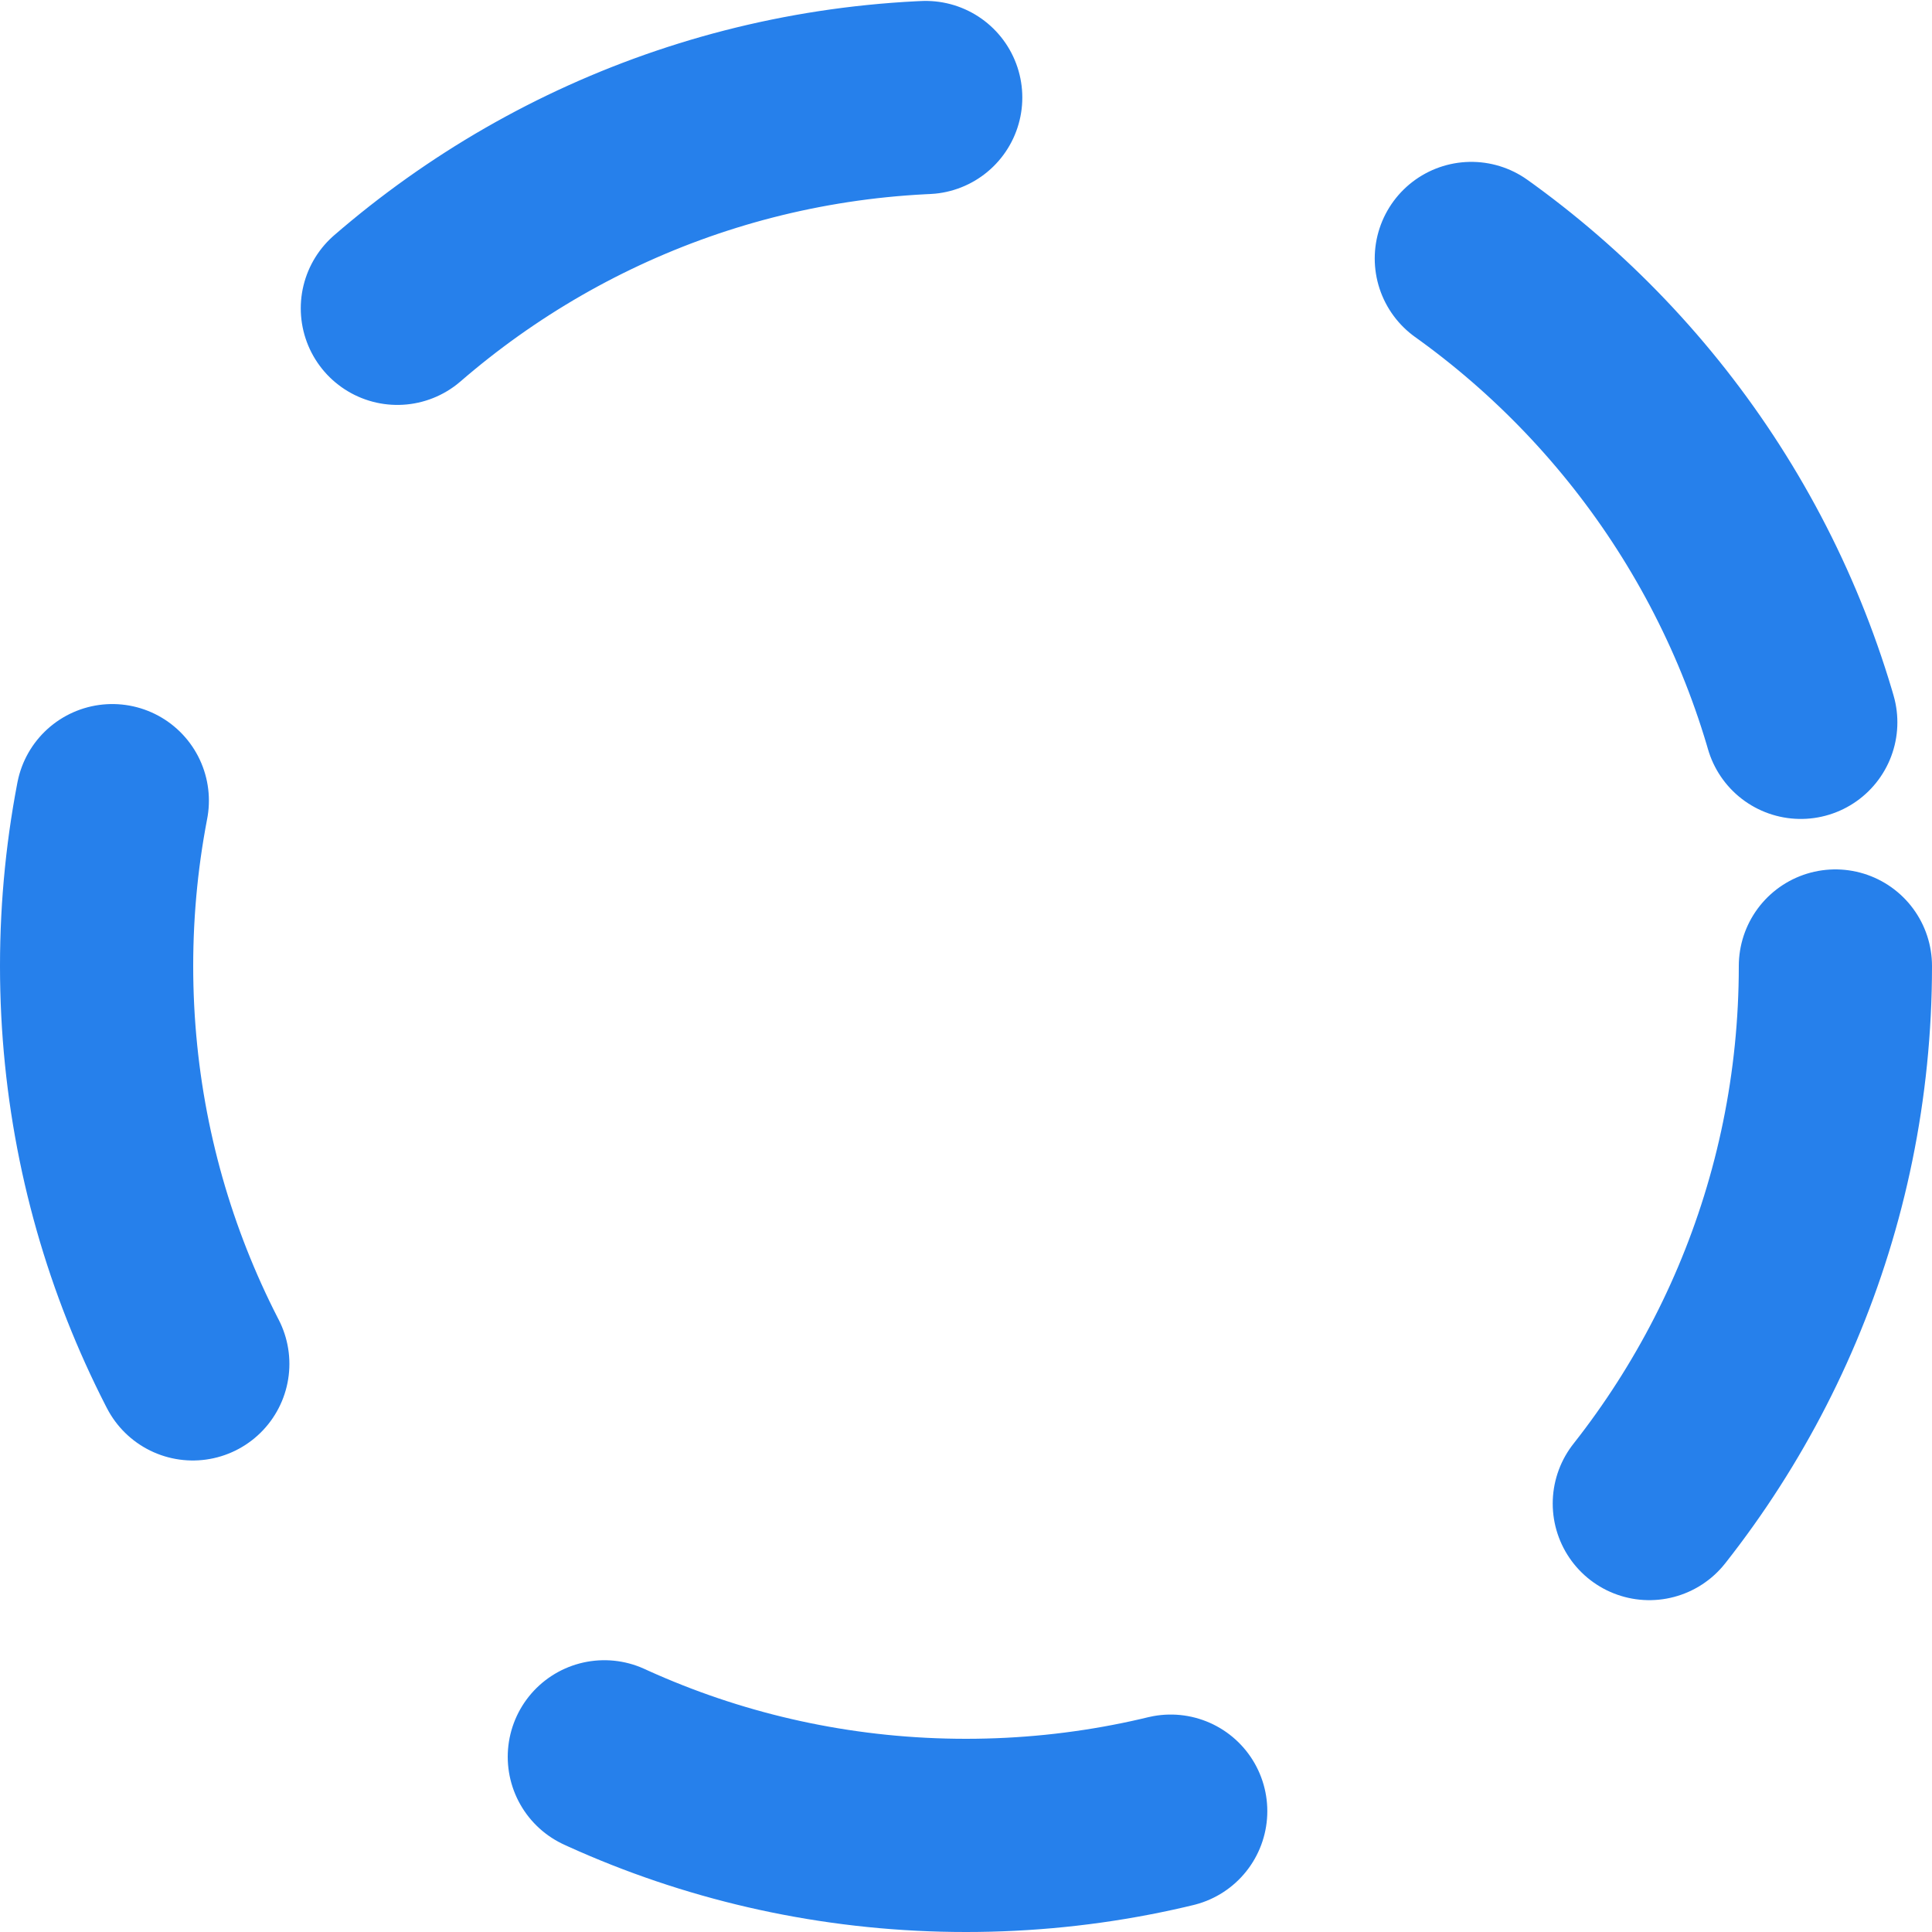
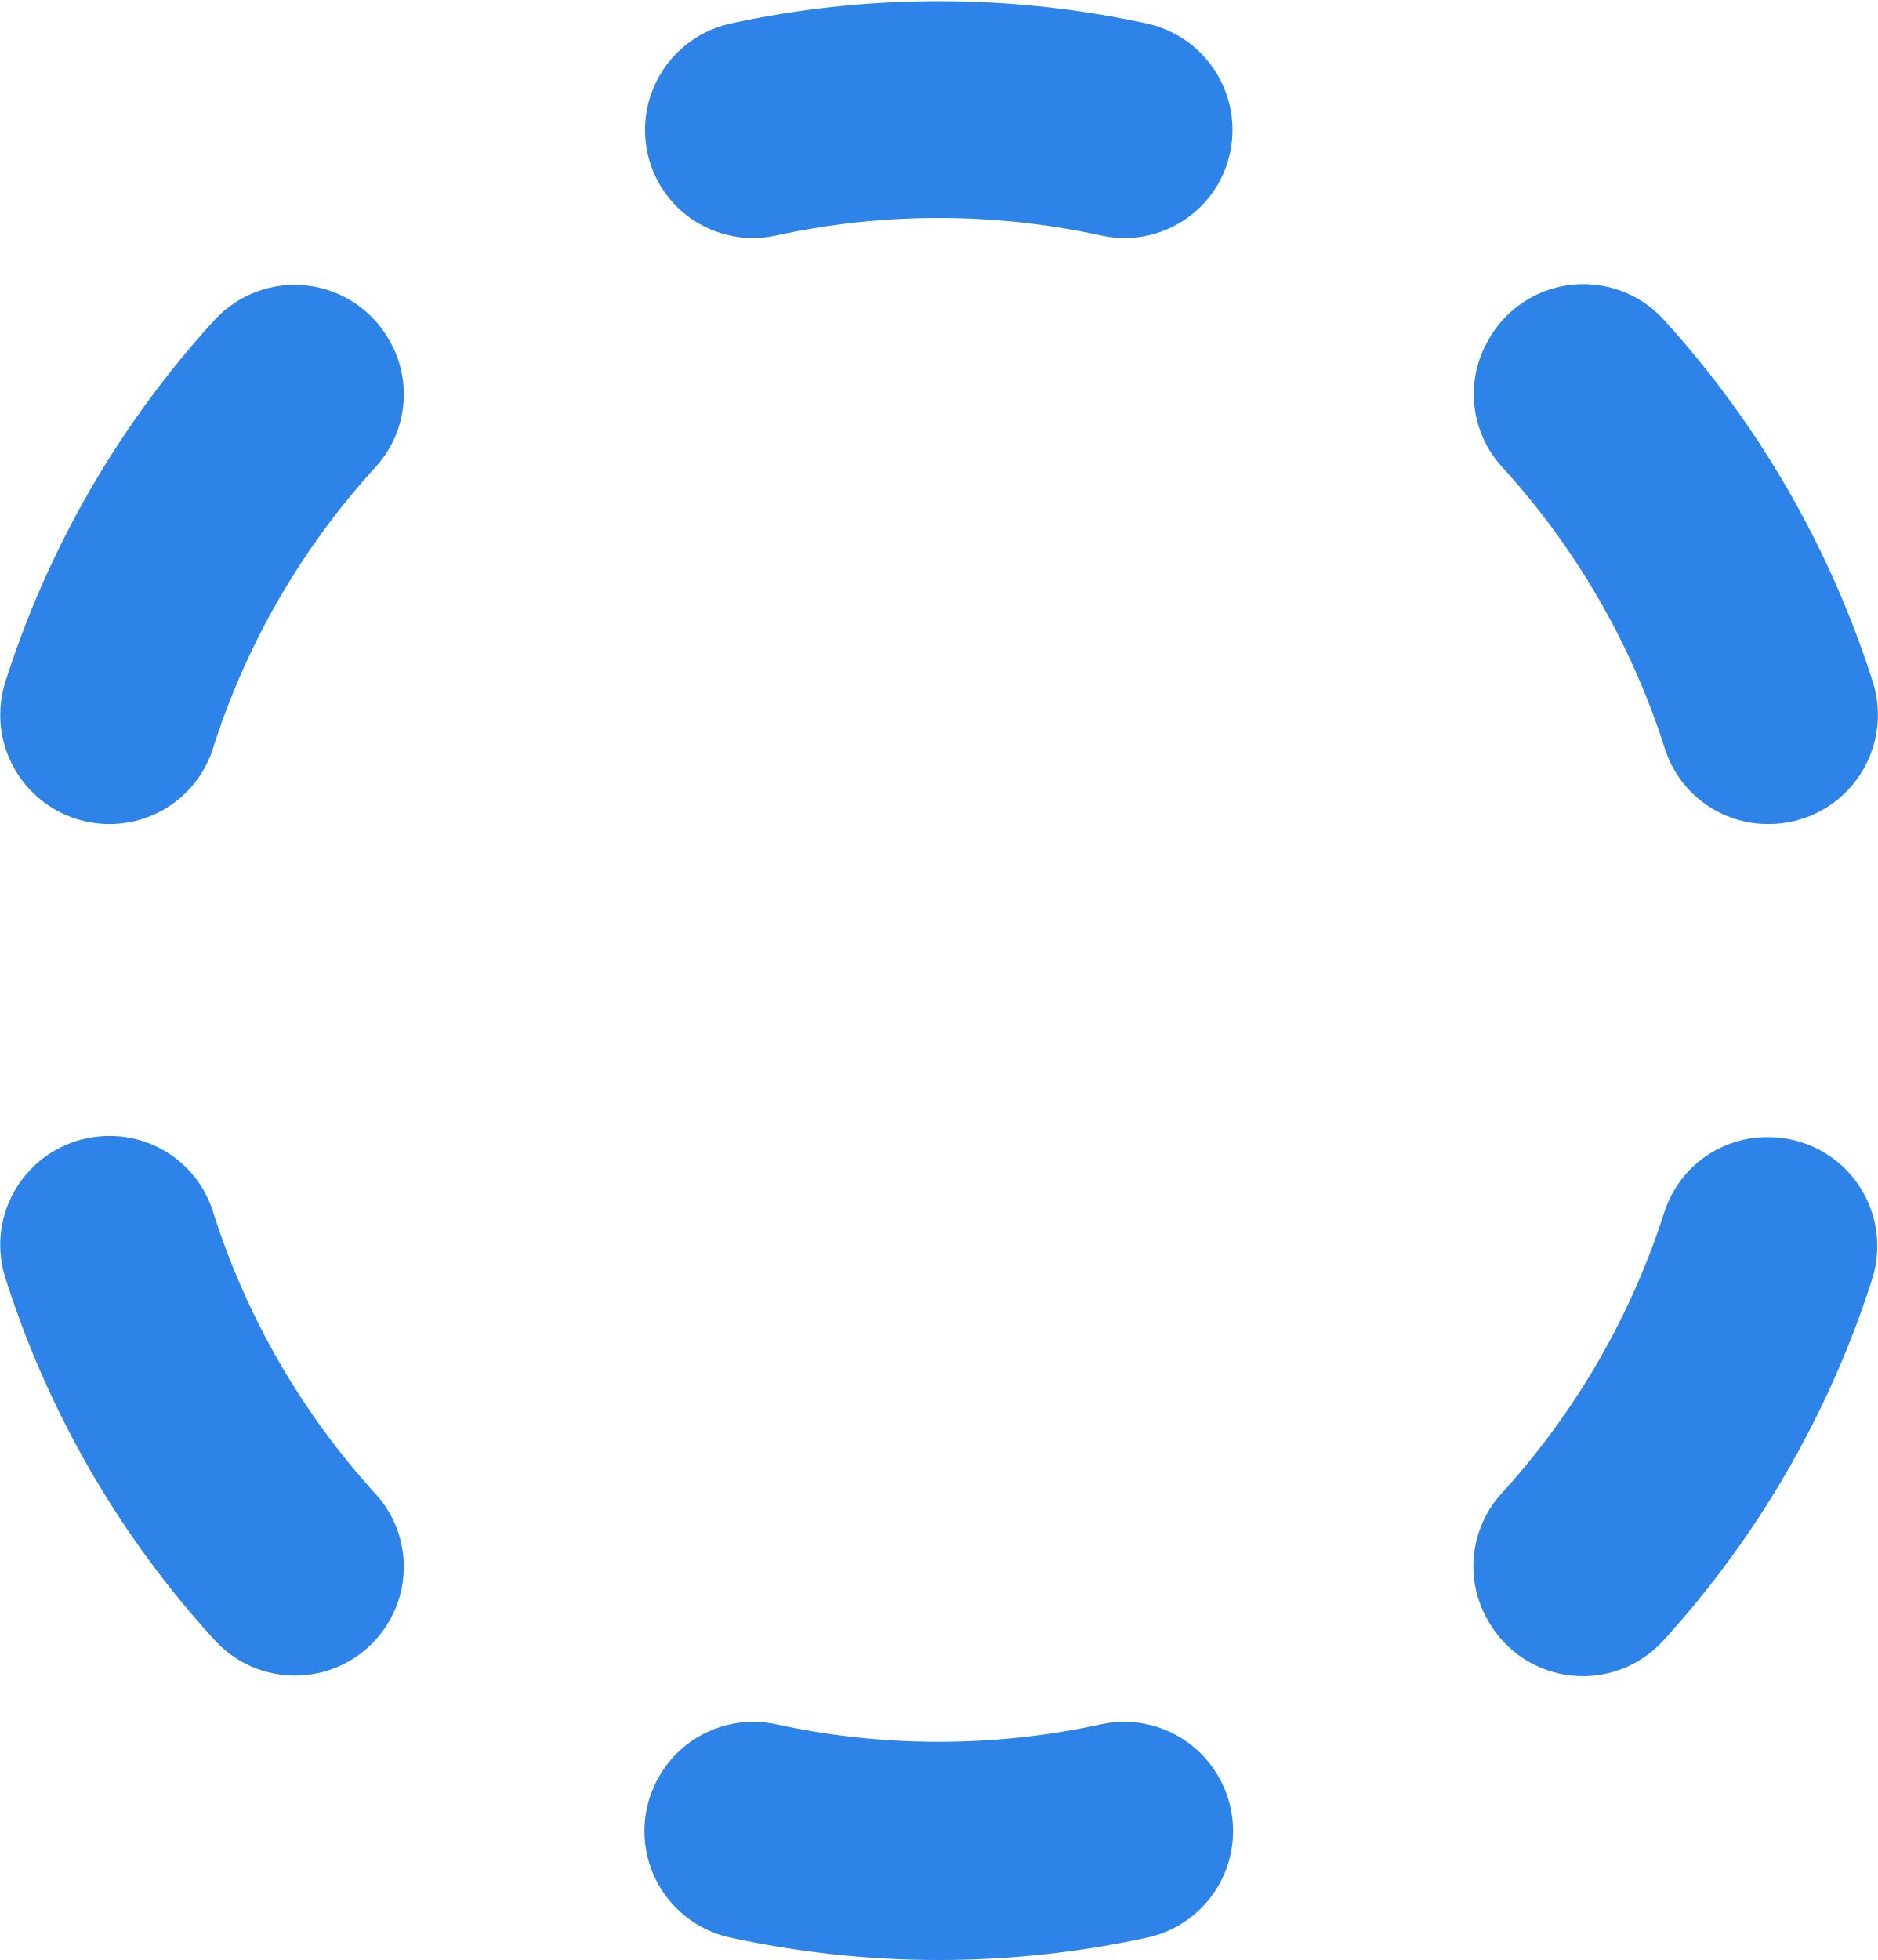
- <svg xmlns="http://www.w3.org/2000/svg" width="20" height="20" viewBox="0 0 20 20">
+ <svg xmlns="http://www.w3.org/2000/svg" viewBox="0 0 78.76 82.2">
  <defs>
-     <style>.a,.c{fill:none;}.a{stroke:#2680eb;stroke-linecap:round;stroke-width:2px;stroke-dasharray:6;}.b{stroke:none;}</style>
+     <style>.cls-1{fill:#2d83e8;}</style>
  </defs>
-   <g class="a">
-     <circle class="b" cx="10" cy="10" r="10" />
-     <circle class="c" cx="10" cy="10" r="9" />
+   <g id="Capa_2" data-name="Capa 2">
+     <g id="Capa_1-2" data-name="Capa 1">
+       <path class="cls-1" d="M62.44,14.25h0A4.52,4.52,0,0,0,63,19.57a31.91,31.91,0,0,1,6.85,11.86,4.54,4.54,0,0,0,4.33,3.13h0a4.58,4.58,0,0,0,4.37-6,41.11,41.11,0,0,0-8.79-15.19A4.56,4.56,0,0,0,62.44,14.25Z" />
+       <path class="cls-1" d="M27.65,7.7a4.53,4.53,0,0,0,4.89,2.18,31.94,31.94,0,0,1,13.67,0,4.54,4.54,0,0,0,4.9-2.18h0A4.57,4.57,0,0,0,48.17,1,41.14,41.14,0,0,0,30.59,1,4.57,4.57,0,0,0,27.65,7.7Z" />
+       <path class="cls-1" d="M69.84,50.77A32,32,0,0,1,63,62.62,4.54,4.54,0,0,0,62.44,68h0a4.56,4.56,0,0,0,7.31.83,41.08,41.08,0,0,0,8.79-15.2,4.57,4.57,0,0,0-4.37-5.94h0A4.53,4.53,0,0,0,69.84,50.77Z" />
+       <path class="cls-1" d="M51.11,74.5a4.56,4.56,0,0,0-4.9-2.19,31.94,31.94,0,0,1-13.67,0,4.55,4.55,0,0,0-4.89,2.19h0a4.57,4.57,0,0,0,2.94,6.75,41.14,41.14,0,0,0,17.58,0,4.57,4.57,0,0,0,2.94-6.75Z" />
+       <path class="cls-1" d="M4.58,47.64h0A4.57,4.57,0,0,0,.22,53.58,40.8,40.8,0,0,0,9,68.78,4.56,4.56,0,0,0,16.32,68h0a4.54,4.54,0,0,0-.55-5.33A31.81,31.81,0,0,1,8.92,50.77,4.54,4.54,0,0,0,4.58,47.64Z" />
+       <path class="cls-1" d="M4.58,34.56h0a4.55,4.55,0,0,0,4.34-3.13,31.77,31.77,0,0,1,6.85-11.86,4.52,4.52,0,0,0,.55-5.32h0A4.56,4.56,0,0,0,9,13.42,40.84,40.84,0,0,0,.22,28.61,4.58,4.58,0,0,0,4.58,34.56Z" />
+     </g>
  </g>
</svg>
